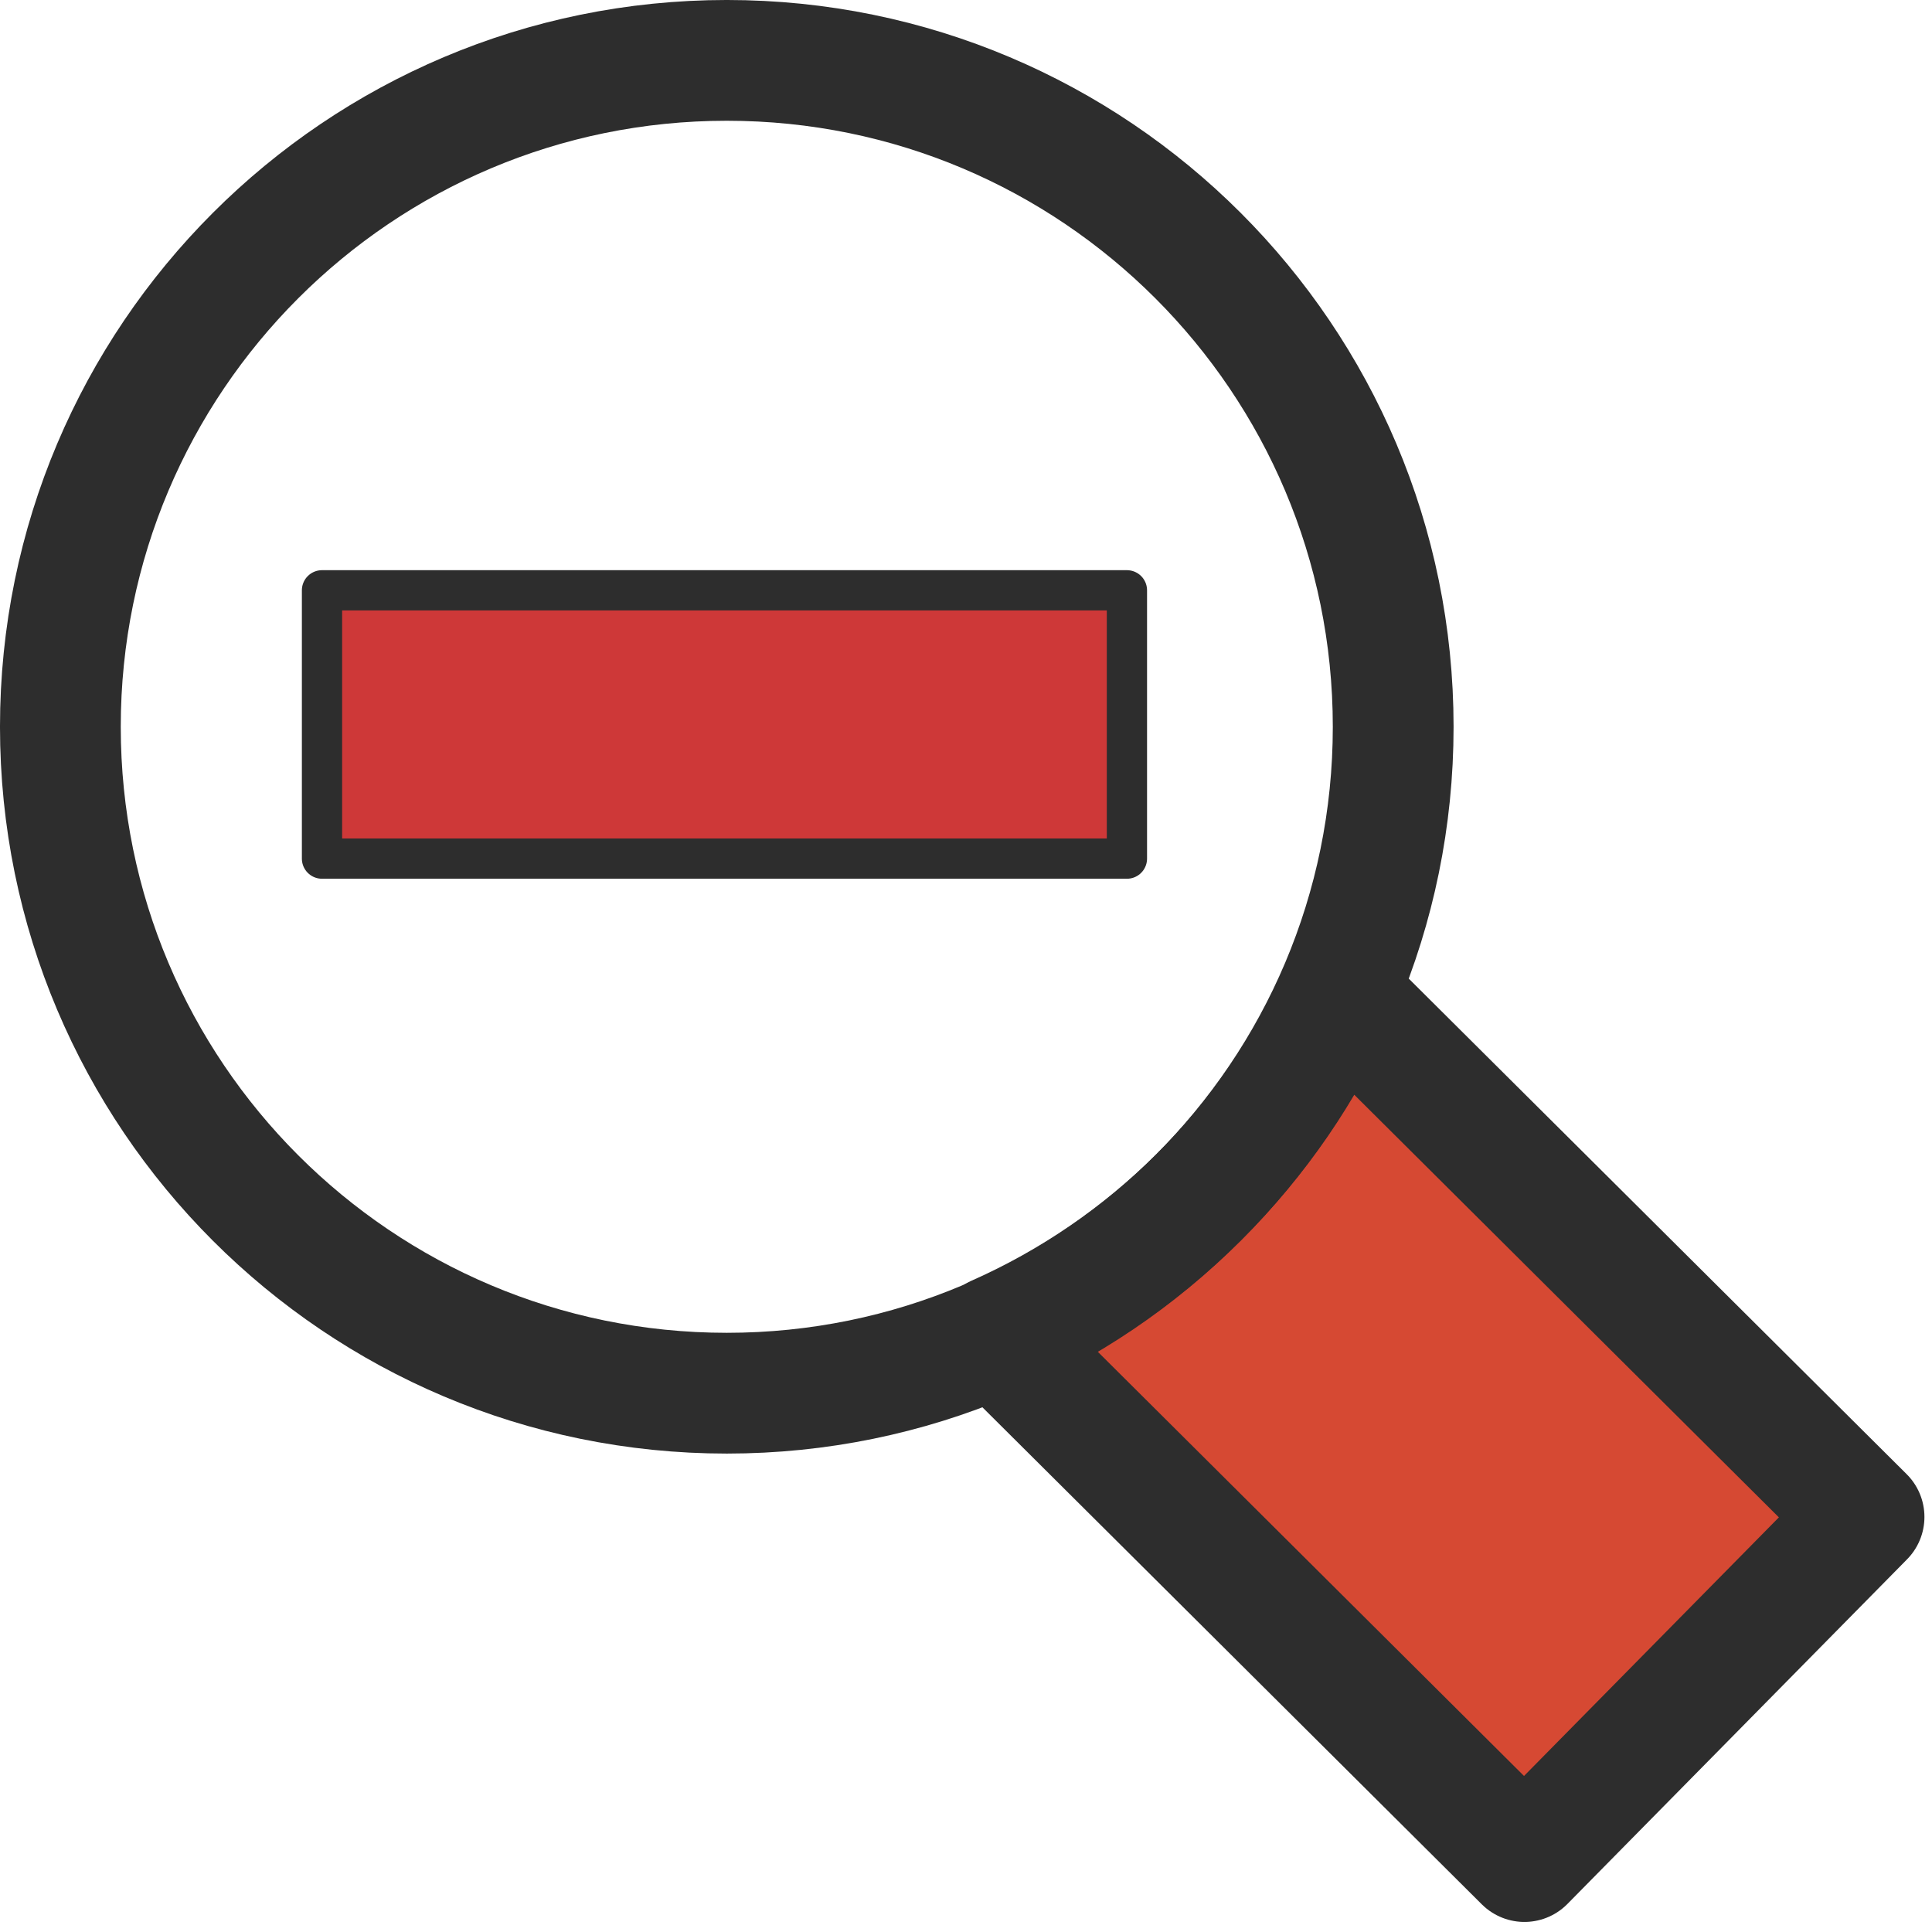
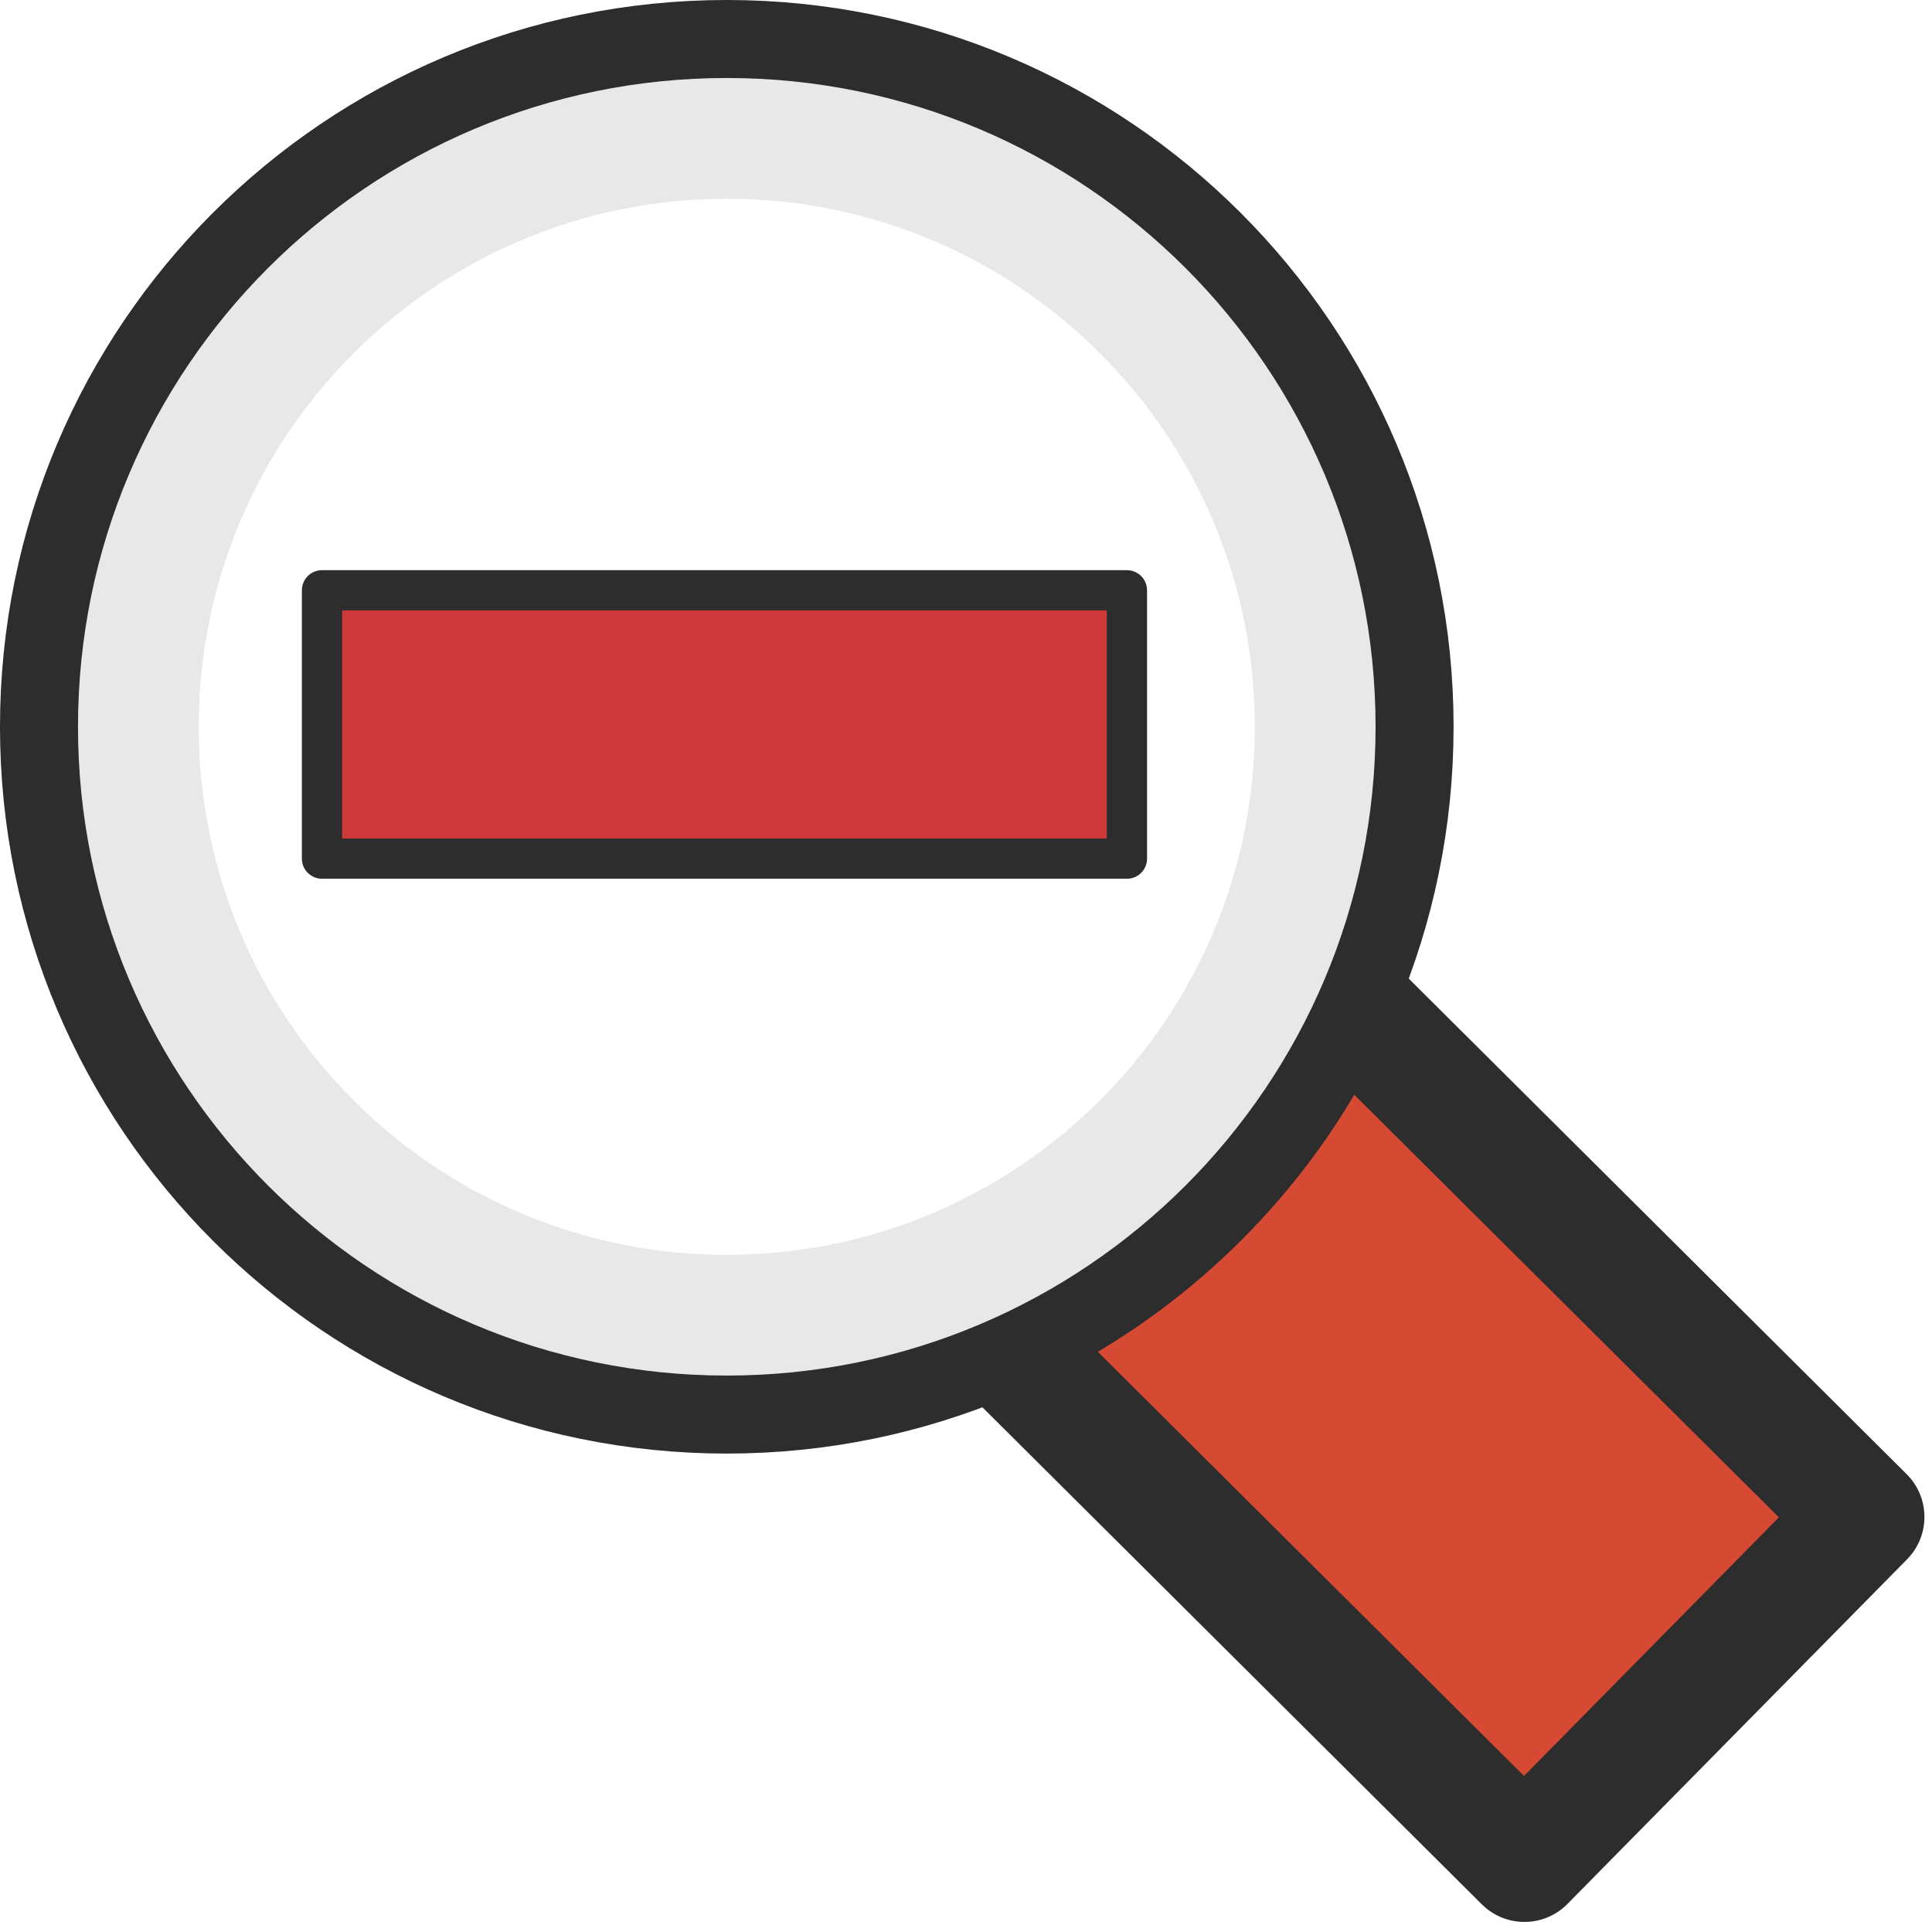
<svg xmlns="http://www.w3.org/2000/svg" xmlns:ns1="http://www.openswatchbook.org/uri/2009/osb" width="24" height="24" id="svg2" version="1.1">
  <defs id="defs4">
    <linearGradient id="linearGradient5179-1-3" ns1:paint="solid" gradientTransform="matrix(0.3829918,0,0,0.3829918,185.9743,205.3591)">
      <stop style="stop-color:#d64933;stop-opacity:1;" offset="0" id="stop5181-2-7" />
    </linearGradient>
  </defs>
  <g id="layer1" transform="translate(0,-1028.362)" style="display:inline" />
  <g id="layer3" />
  <g id="layer2" />
  <g id="layer4">
    <path style="fill:#d64933;fill-opacity:1;stroke:#2d2d2d;stroke-width:1.5;stroke-linecap:round;stroke-linejoin:round;stroke-miterlimit:4;stroke-opacity:1;stroke-dasharray:none" d="m 16.625,12.344 c -0.829,1.895 -2.36,3.412 -4.25,4.25 l 6.562,6.531 4.219,-4.281 -6.531,-6.5 z" id="rect5336" />
  </g>
  <g id="layer5">
    <path style="fill:none;fill-opacity:1;stroke:#2d2d2d;stroke-width:1.631;stroke-linecap:round;stroke-linejoin:miter;stroke-miterlimit:4;stroke-opacity:1;stroke-dasharray:none" id="path4533" d="M 21,12 A 9,9 0 1 1 3,12 9,9 0 1 1 21,12 z" transform="matrix(0.9198167,0,0,0.9198167,-2.00945,-2.00945)" />
    <path style="fill:#ce3838;fill-opacity:1;stroke:#2d2d2d;stroke-width:0.5;stroke-linejoin:round;stroke-miterlimit:4;stroke-dasharray:none" d="m 7.333,7.333 3.333,0 0,0 3.333,0 0,3.333 -3.333,0 0,0 -3.333,0 0,0 -3.333,0 0,-3.333 3.333,0 z" id="path3783" />
+     <path transform="matrix(0.812159,0,0,0.812159,-0.7175579,-0.7175579)" d="M 21,12 A 9,9 0 1 1 3,12 9,9 0 1 1 21,12 z" id="path2992" style="fill:none;stroke:#e8e8e8;stroke-width:1.847;stroke-linecap:round;stroke-linejoin:miter;stroke-miterlimit:4;stroke-opacity:1;stroke-dasharray:none" />
  </g>
</svg>
